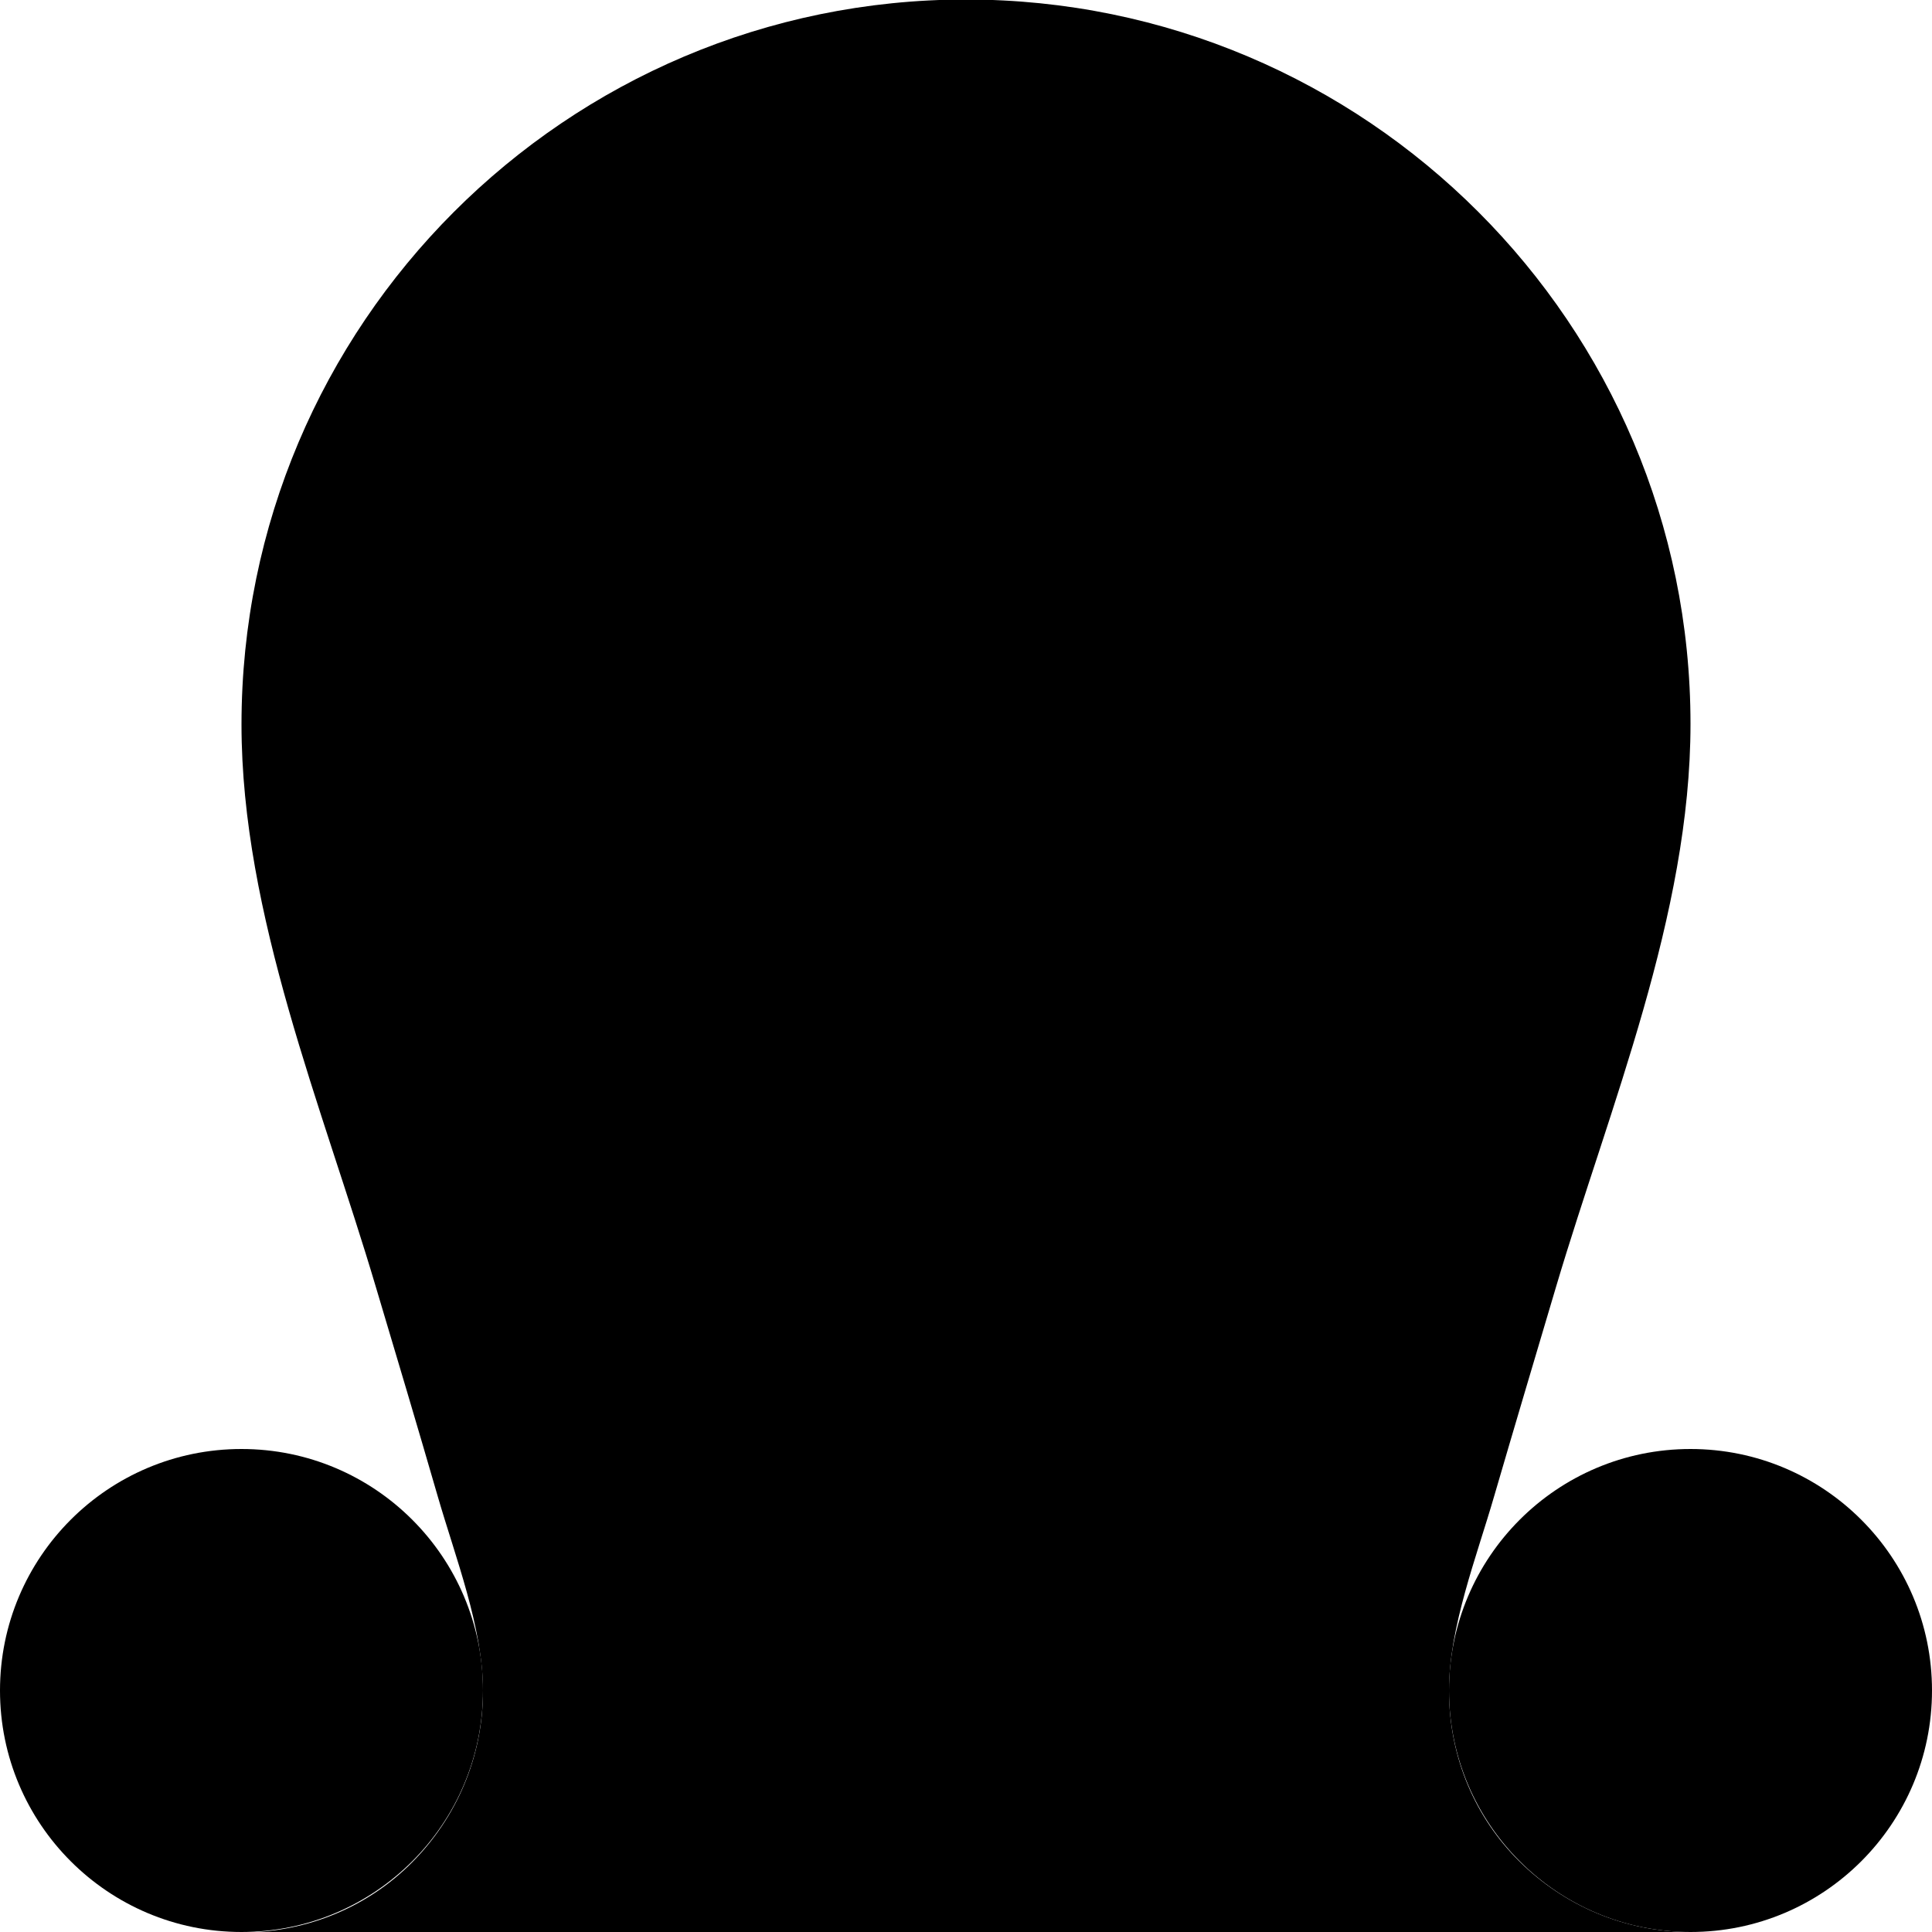
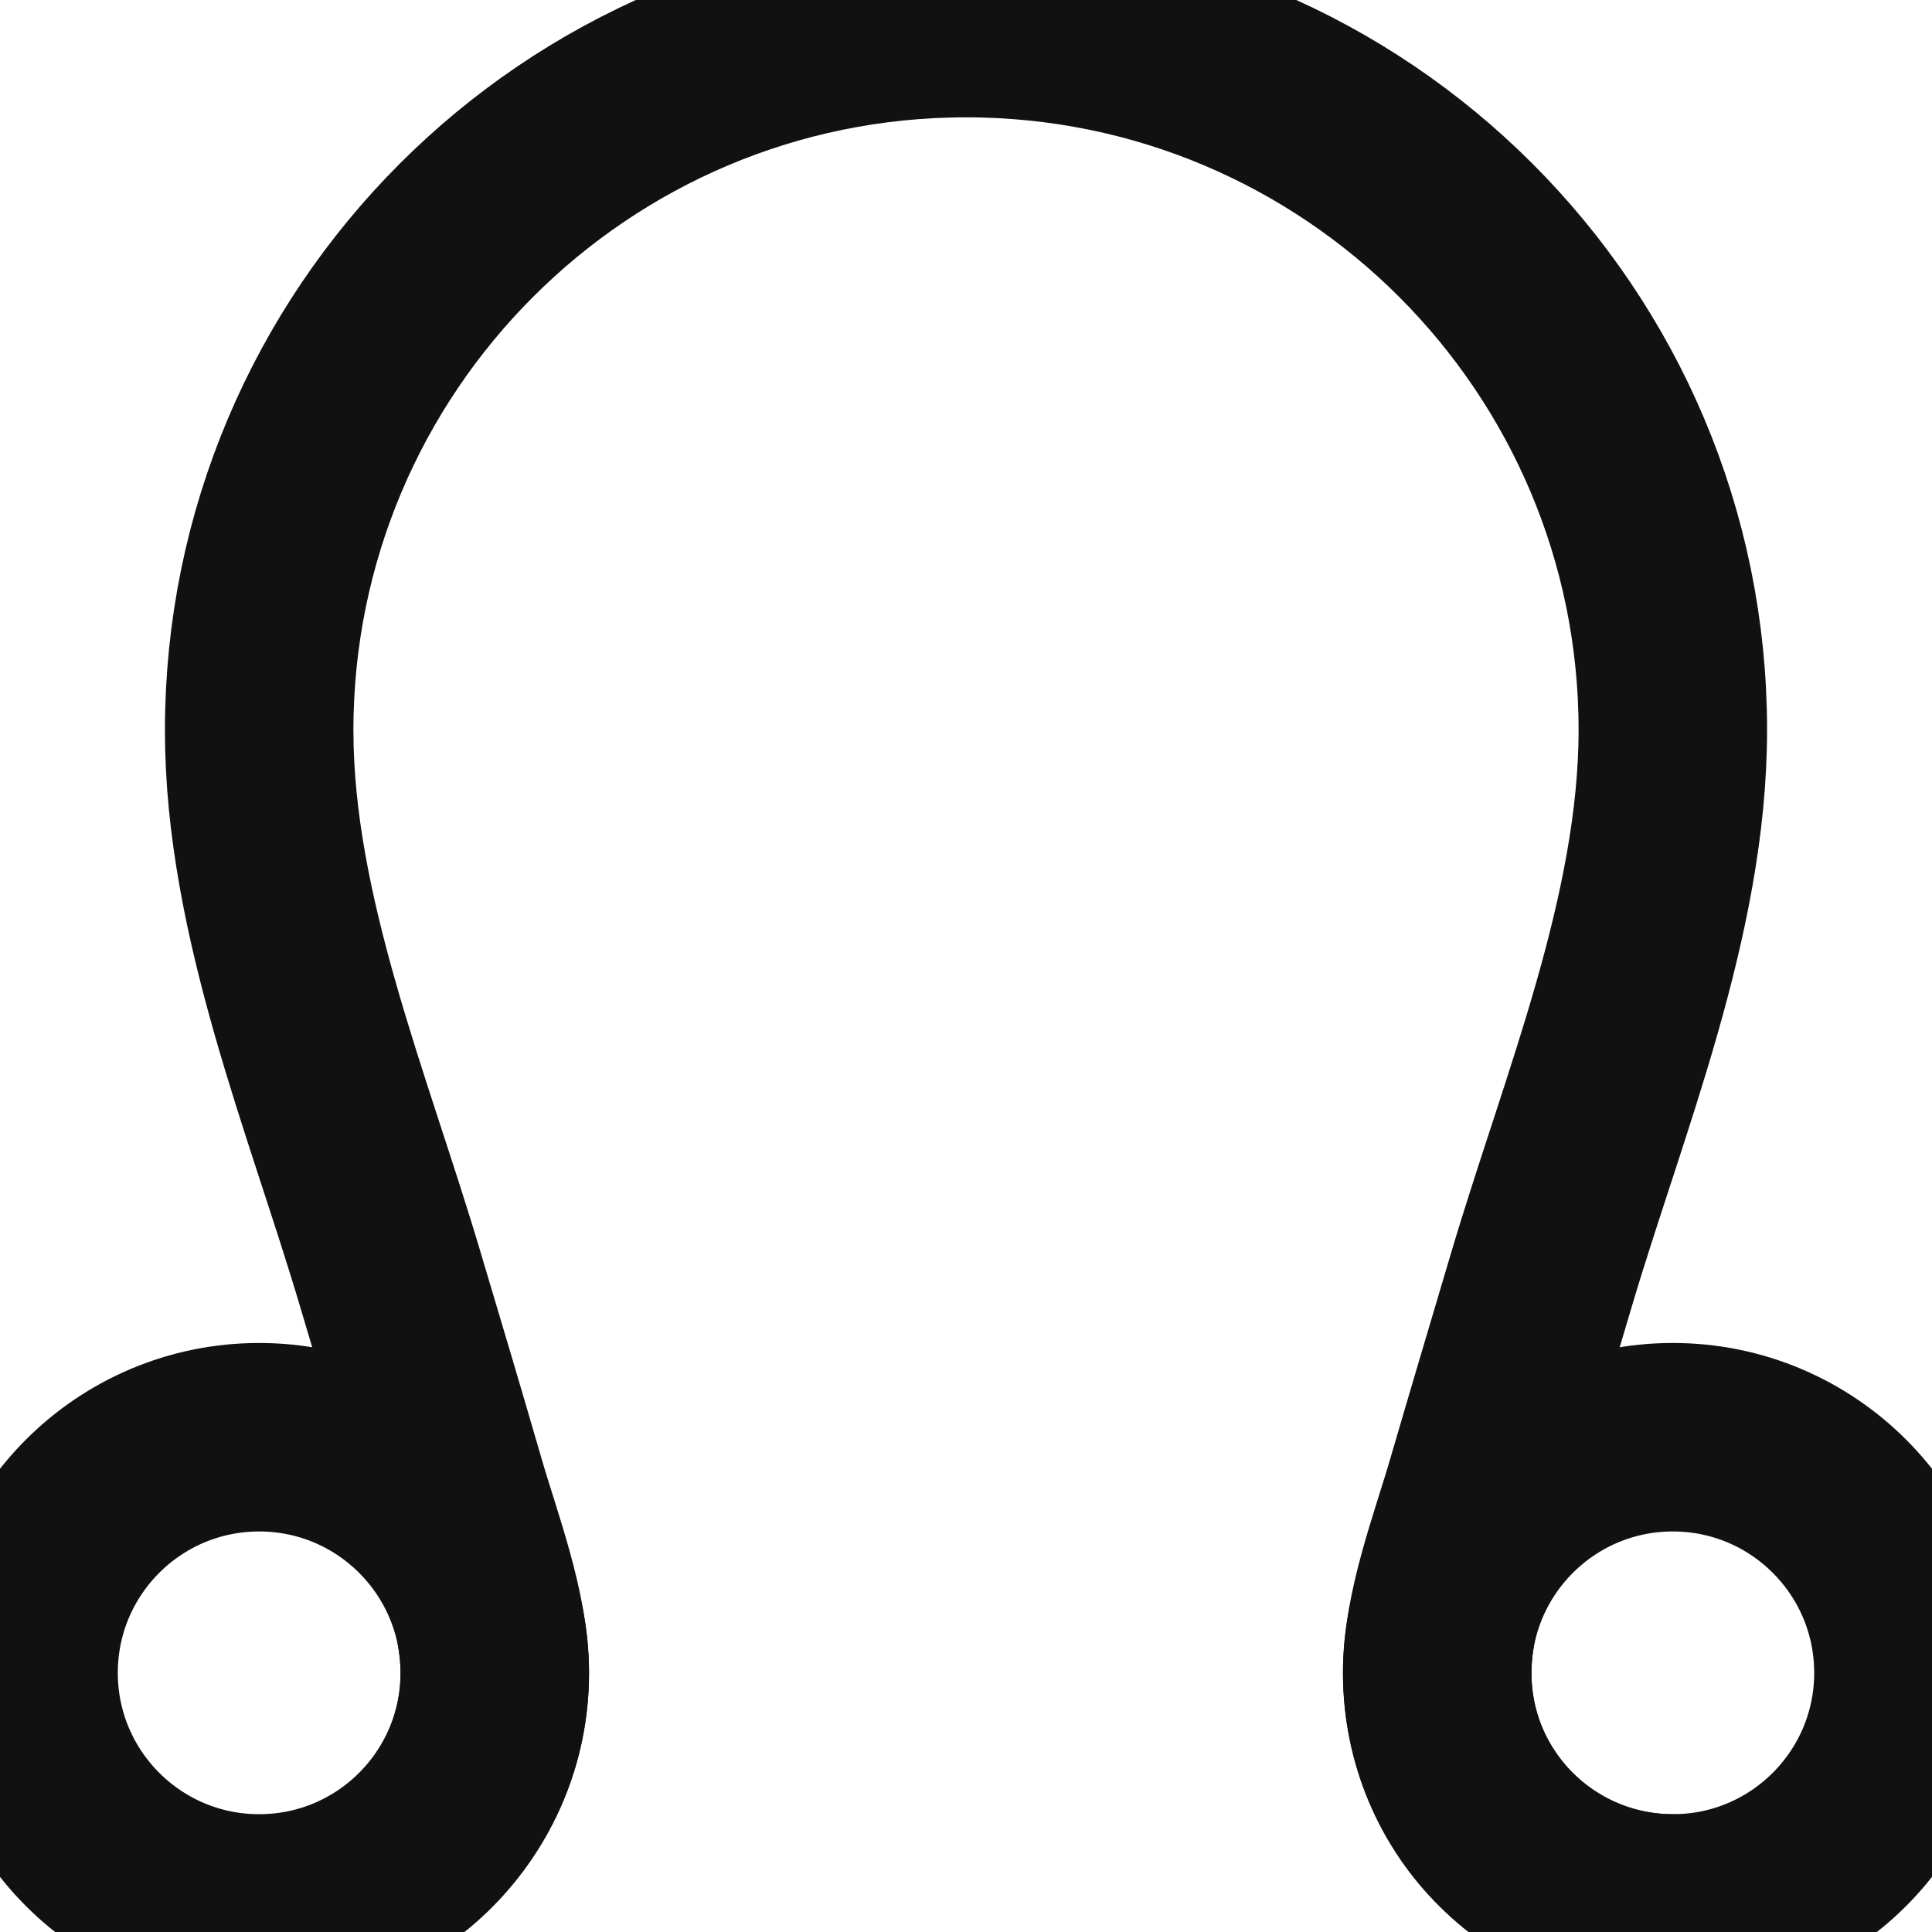
- <svg xmlns="http://www.w3.org/2000/svg" id="Capa_2" data-name="Capa 2" viewBox="0 0 40 40">
+ <svg xmlns="http://www.w3.org/2000/svg" id="Capa_2" data-name="Capa 2" viewBox="0 0 41 41">
+   <defs>
+     <style>
+       .cls-1 {
+         fill: none;
+         stroke: #111;
+         stroke-width: 4px;
+         stroke-linecap: round;
+         stroke-linejoin: round;
+       }
+     </style>
+   </defs>
  <g id="iconos">
-     <g id="nodo-norte" transform="translate(-0.5, -0.5)">
+     <g id="nodo-norte">
      <path class="cls-1" d="m35.5,40.5c-1.38,0-2.63-.56-3.54-1.46s-1.46-2.15-1.46-3.54c0-1.31.57-2.76.94-4.04.42-1.44.85-2.88,1.28-4.33,1.1-3.7,2.78-7.69,2.78-11.64,0-8.28-6.72-15-15-15S5.5,7.22,5.5,15.5c0,3.94,1.68,7.93,2.78,11.64.43,1.44.86,2.88,1.28,4.33.37,1.28.94,2.73.94,4.04,0,1.38-.56,2.63-1.46,3.54s-2.15,1.46-3.54,1.46" />
      <circle class="cls-1" cx="5.5" cy="35.5" r="5" />
      <circle class="cls-1" cx="35.5" cy="35.5" r="5" />
    </g>
  </g>
</svg>
